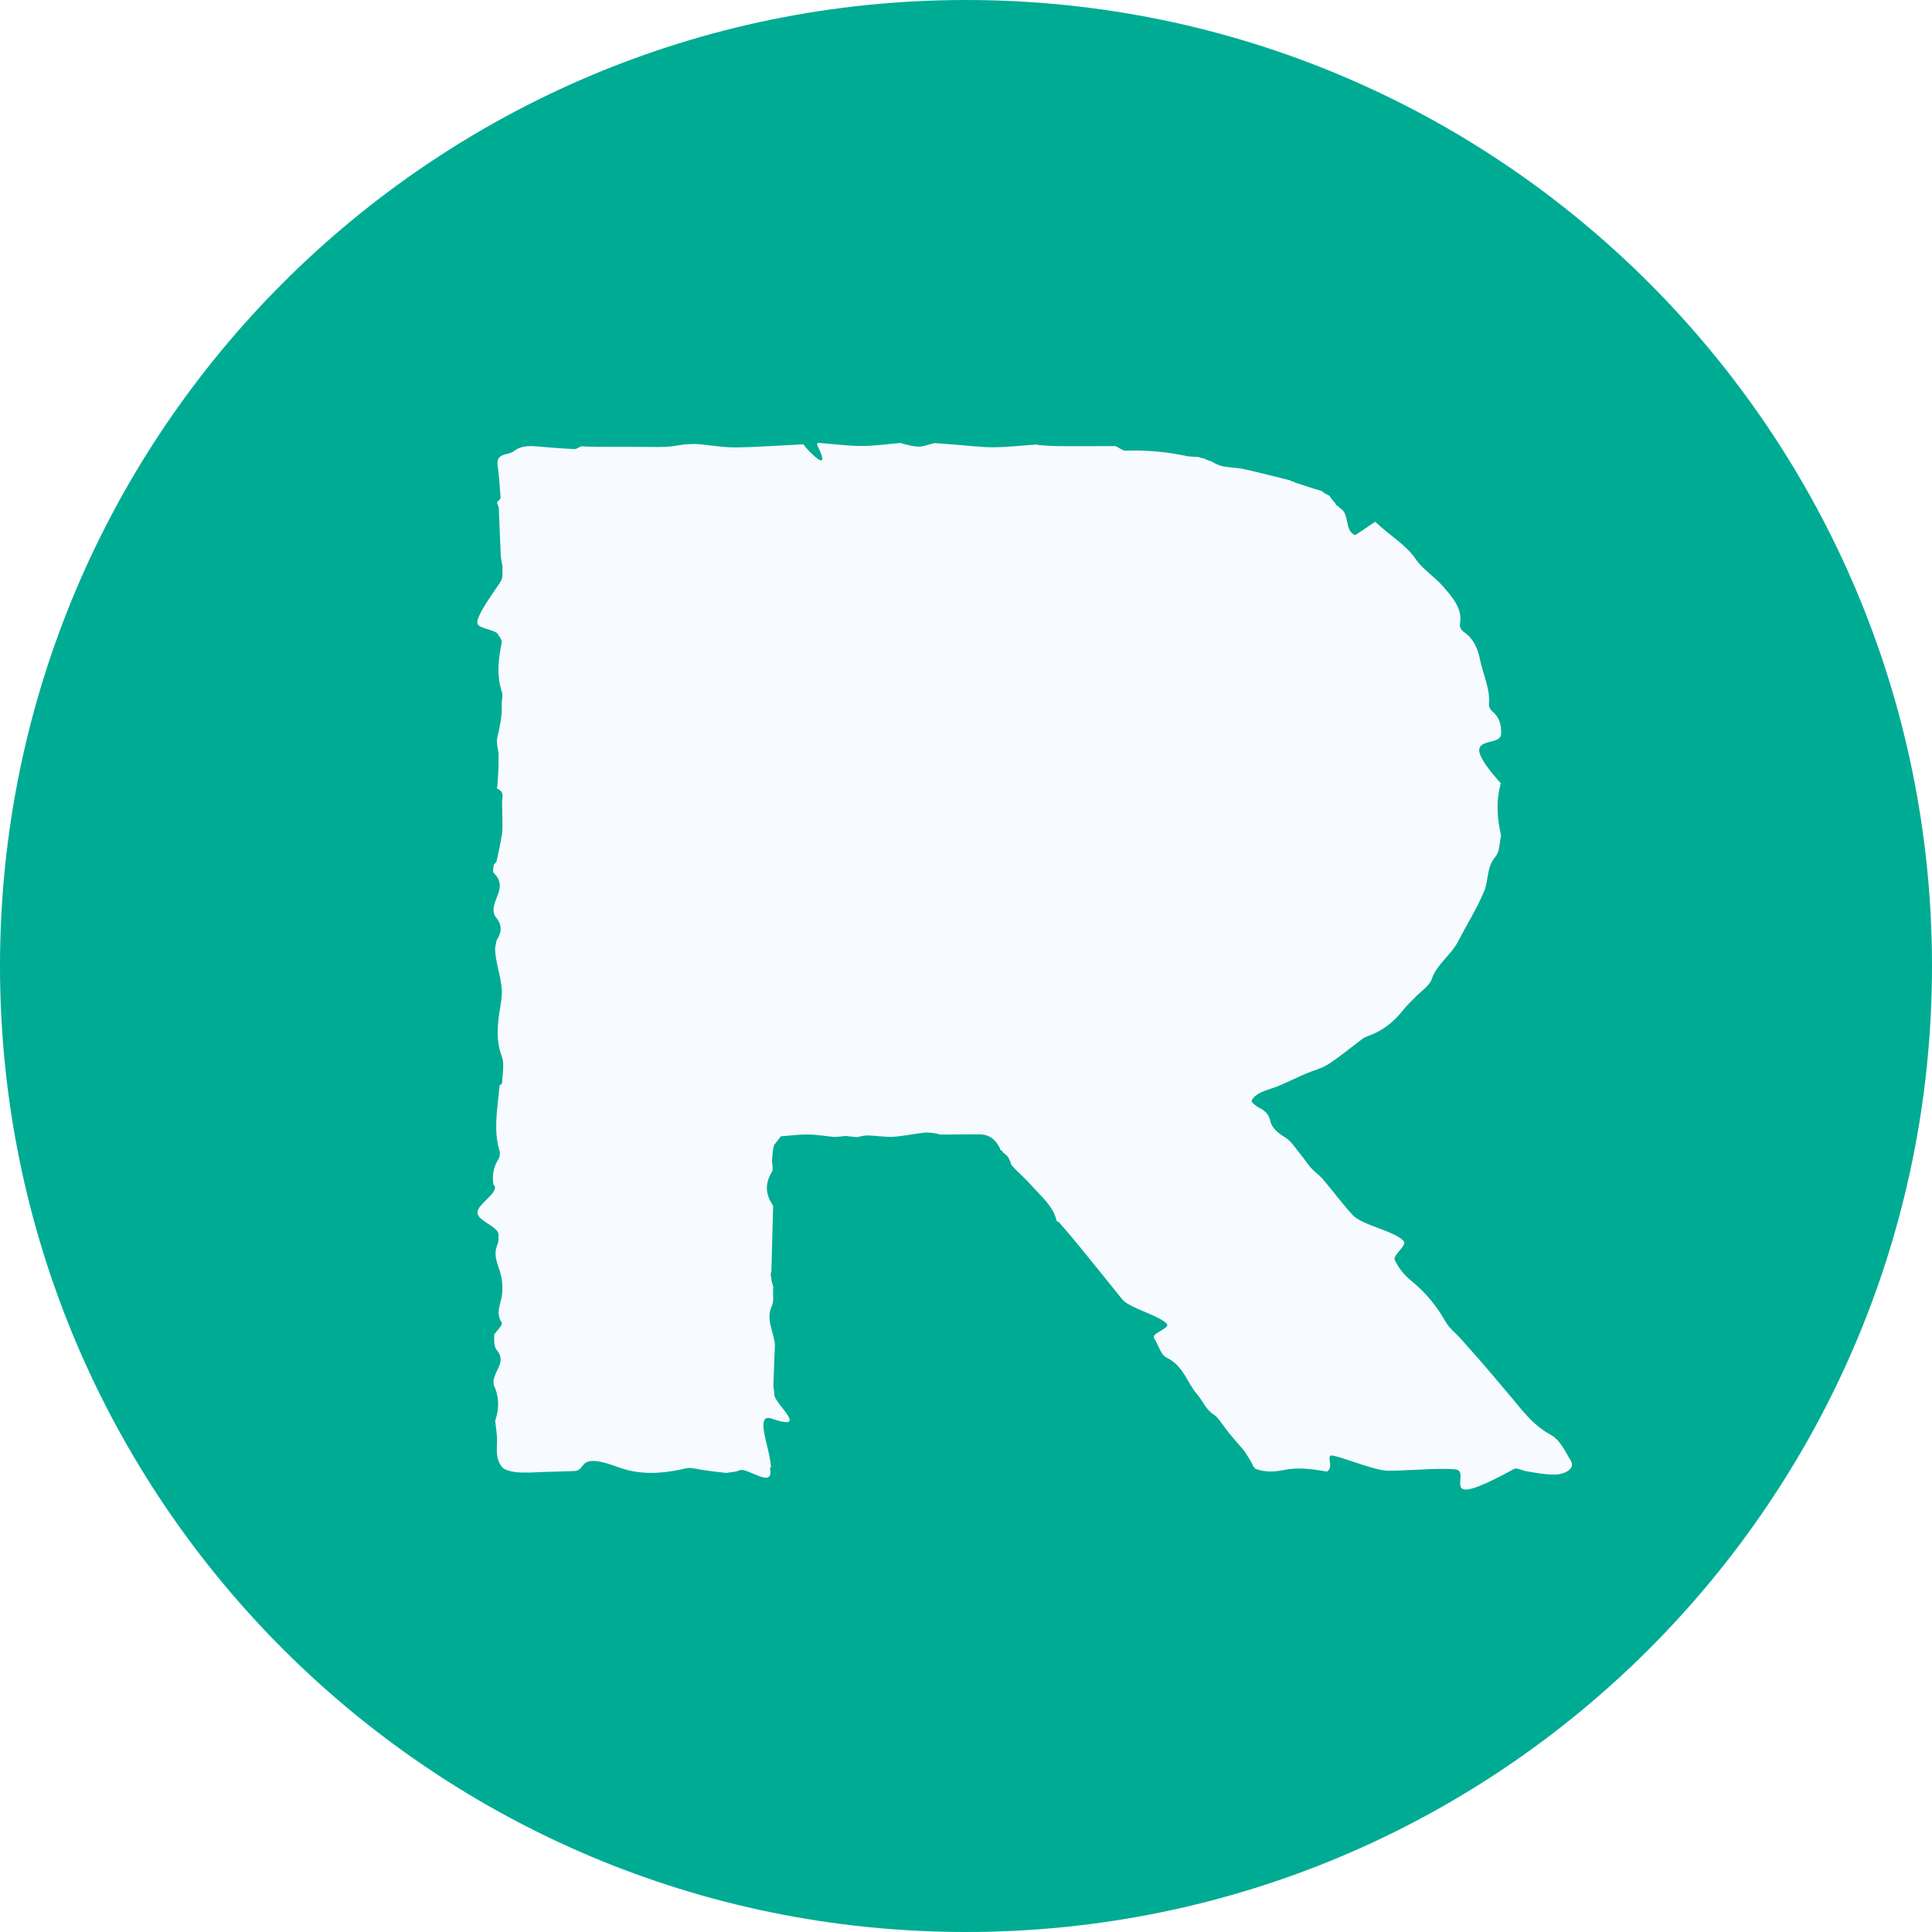
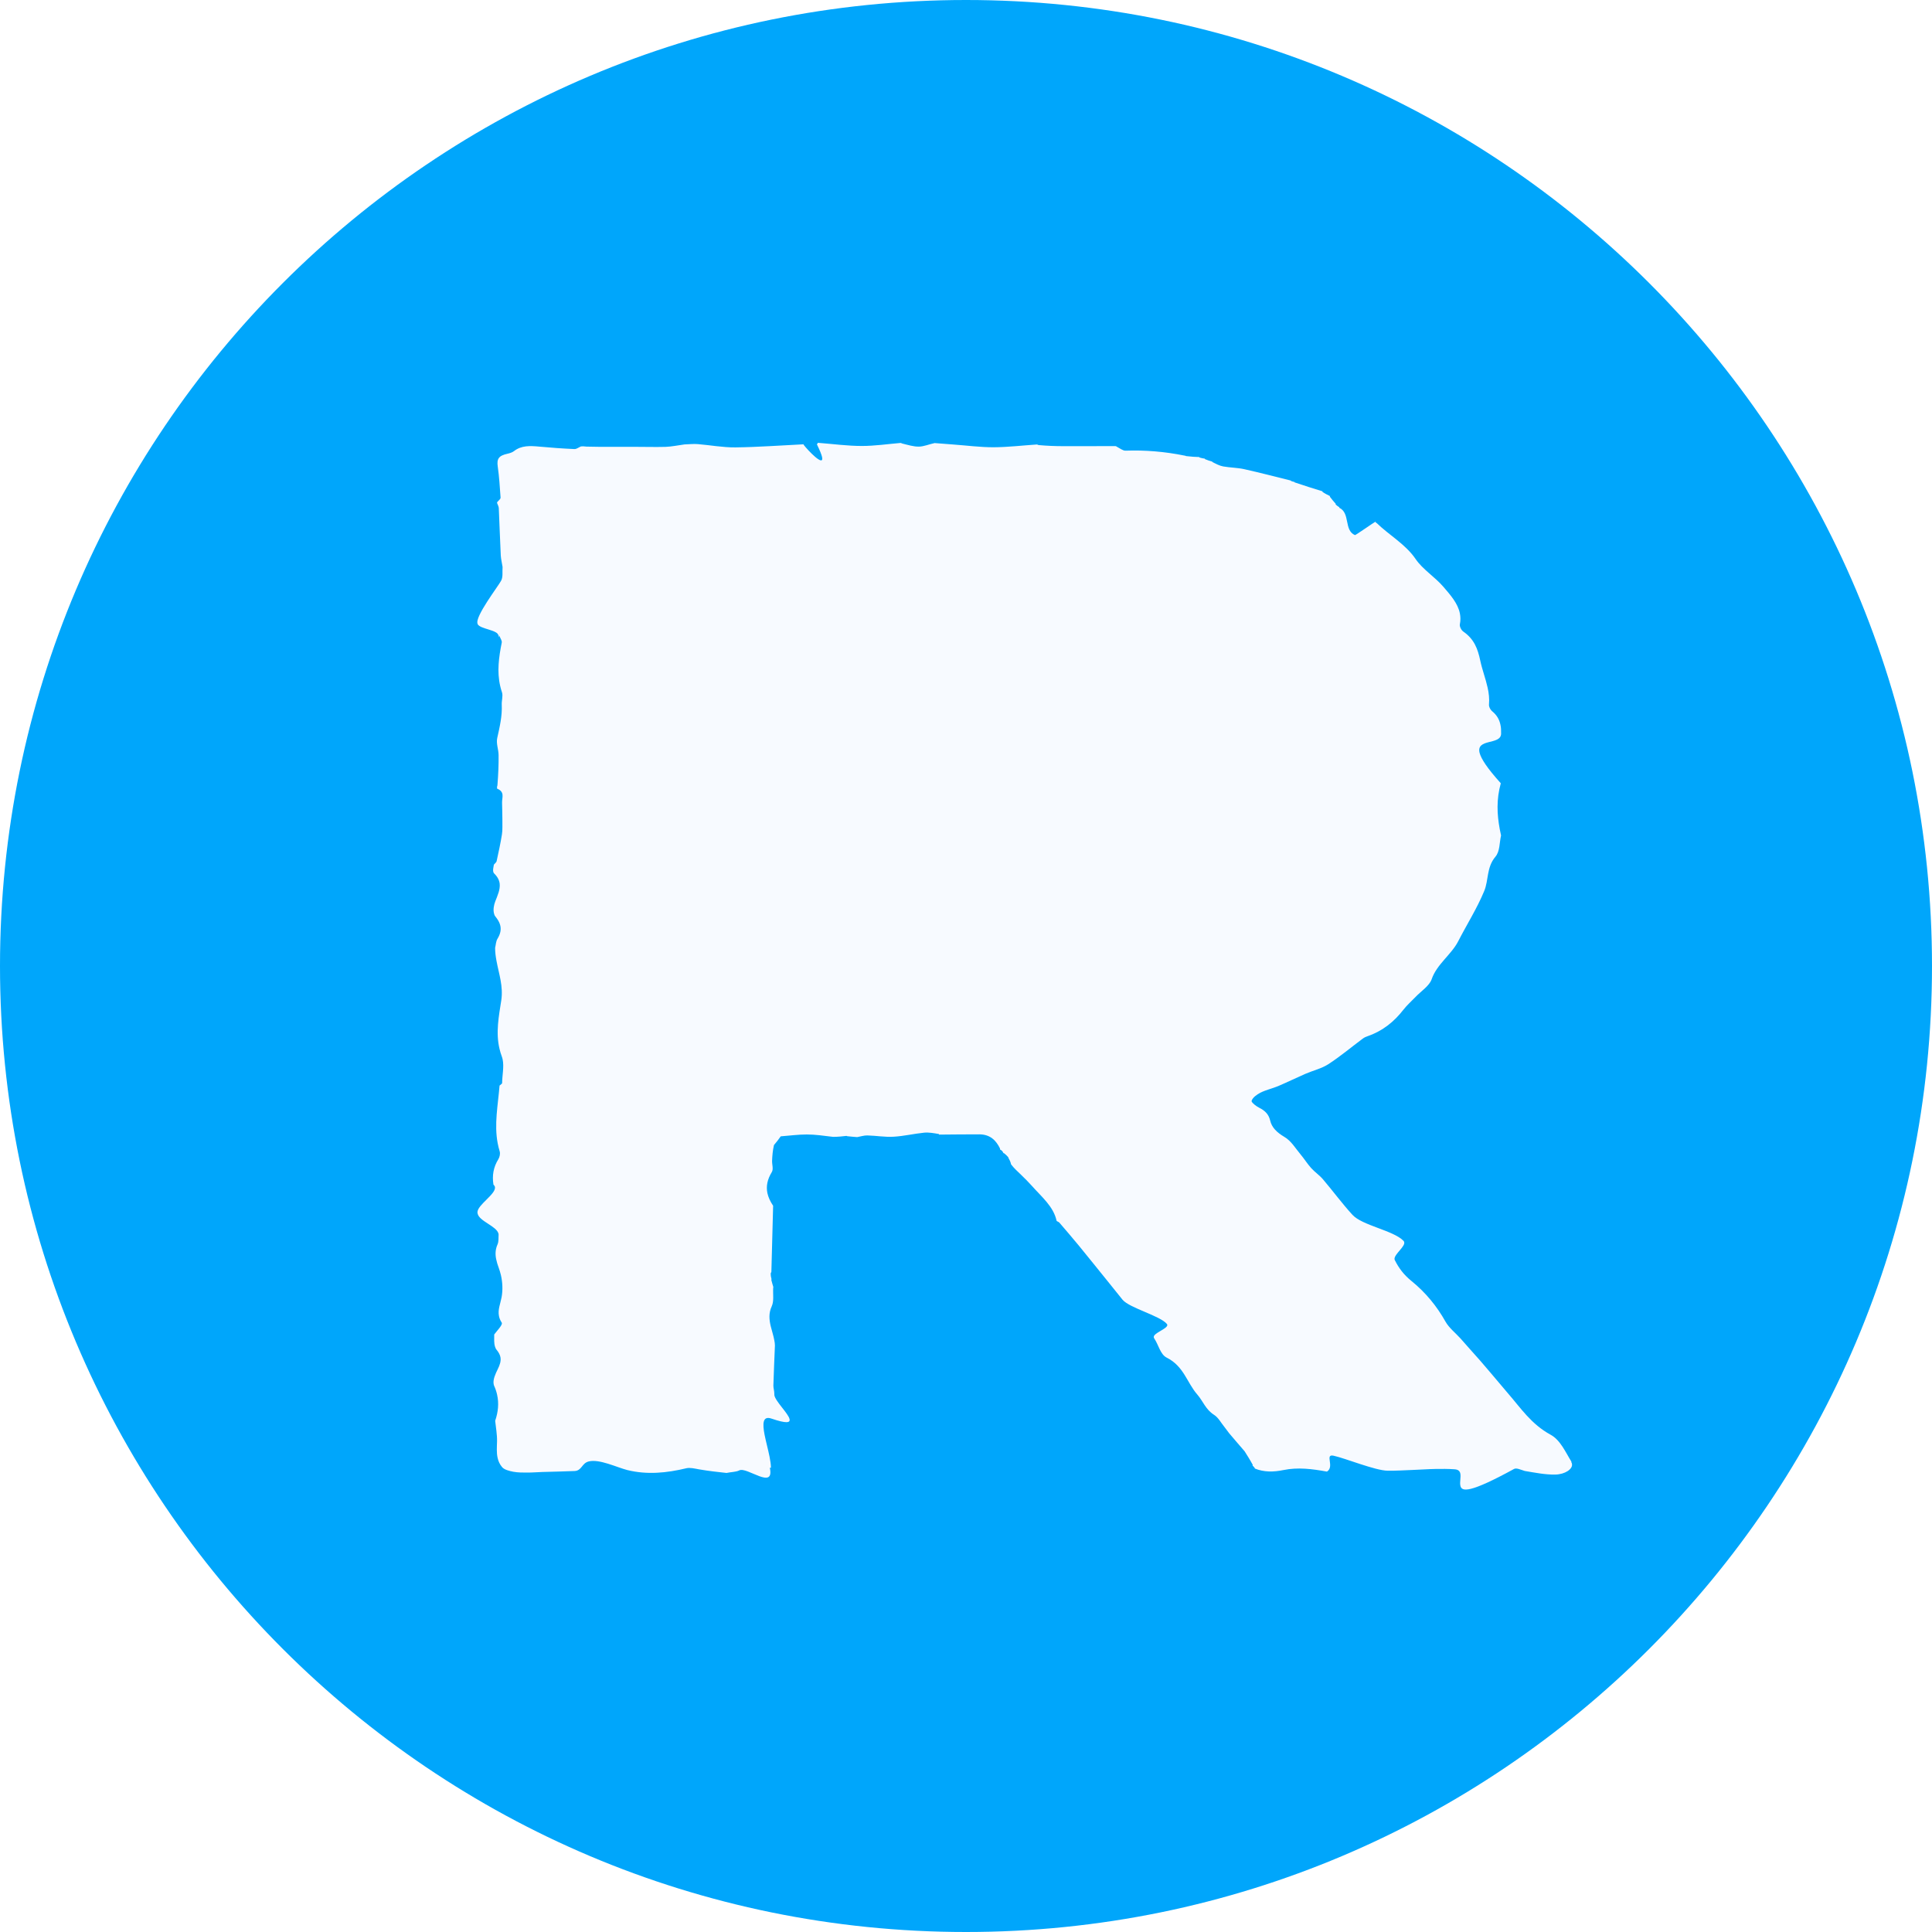
<svg xmlns="http://www.w3.org/2000/svg" id="Layer_2" data-name="Layer 2" viewBox="0 0 300 300">
  <defs>
    <style>
      .cls-1 {
-         fill: #00AB94;
+         fill: #00A6FB;
      }

      .cls-2 {
        fill: #F7FAFF;
      }
    </style>
  </defs>
  <g id="Layer_1-2" data-name="Layer 1">
    <g>
      <rect class="cls-1" x="0" y="0" width="300" height="300" rx="150" ry="150" />
      <path class="cls-2" d="M244.01,226.97c-.93-1.49-1.71-3.36-3.24-4.19-2.99-1.63-4.64-4.15-6.56-6.36-1.96-2.28-3.85-4.62-5.9-6.86-.52-.57-1.02-1.17-1.54-1.74-.78-.86-1.77-1.63-2.31-2.59-1.33-2.38-3.08-4.53-5.29-6.32-1.2-.97-1.98-2.02-2.6-3.27-.02-.04-.03-.08-.03-.13-.05-.77,1.76-2,1.49-2.67-.02-.06-.04-.12-.1-.17-1.59-1.62-6.4-2.37-7.92-4.03-1.63-1.78-3.04-3.71-4.6-5.54-.53-.62-1.26-1.11-1.81-1.72-.61-.68-1.08-1.45-1.67-2.15-.78-.93-1.43-2.07-2.49-2.69-1.16-.69-1.96-1.45-2.21-2.55-.22-.93-.76-1.51-1.7-1.98-.44-.22-1.07-.7-1.18-.99,0-.03-.01-.06,0-.09.16-.5.8-.97,1.37-1.26.86-.43,1.85-.65,2.75-1.02,1.43-.61,2.82-1.29,4.24-1.91,1.18-.51,2.52-.82,3.55-1.49,1.88-1.22,3.57-2.65,5.36-3.98.21-.16.47-.28.74-.37,2.41-.84,4.15-2.3,5.56-4.11.55-.71,1.26-1.33,1.89-1.99.87-.91,2.15-1.72,2.5-2.75.79-2.32,3.05-3.8,4.13-5.91,1.33-2.59,2.92-5.1,4.02-7.76.72-1.72.34-3.68,1.75-5.35.71-.84.61-2.17.87-3.28,0-.01,0-.02,0-.04,0,0,0,0,0,0-.07-.32-.14-.64-.2-.96-.43-2.31-.53-4.63.16-7.11,0,0,0,0-.01-.01,0,0,0-.01,0-.02-2.12-2.35-3.04-3.79-3.28-4.71-.56-2.28,3.29-1.17,3.34-2.96.01-.5,0-.98-.11-1.43-.16-.75-.52-1.44-1.26-2.05-.23-.19-.42-.5-.49-.8-.02-.09-.03-.18-.02-.27.08-.89-.02-1.75-.21-2.6-.31-1.42-.85-2.8-1.15-4.23-.38-1.79-.93-3.32-2.63-4.49-.25-.17-.46-.53-.53-.86-.02-.1-.02-.21,0-.29.12-.59.1-1.15,0-1.67-.31-1.56-1.46-2.85-2.55-4.12-1.3-1.53-3.23-2.71-4.32-4.32-1.56-2.3-4.12-3.71-6.08-5.62-.04,0-.09,0-.11-.06.03-.07-.07-.11-.07-.11-.13.04-3.08,2.11-3.16,2.07-1.74-.73-.7-3.42-2.43-4.24,0-.04,0-.06,0-.06,0,0-.01,0-.02-.01,0-.02,0-.03,0-.03-.19-.12-.37-.24-.56-.42,0-.04.03-.05.03-.05,0,0-.02-.02-.02-.03,0,0,.02-.01.02-.01-.31-.35-.61-.69-.92-1.11,0-.05.03-.07.03-.07,0,0-.02,0-.03-.01,0-.02.02-.02.02-.02-.39-.19-.77-.38-1.17-.65,0-.04.02-.06.02-.06,0,0-.02,0-.03,0,0-.02.02-.03.02-.03-1.43-.44-2.86-.88-4.34-1.39-.01-.02,0-.02-.01-.03,0,0,0,0,0,0,0,0,0,0,0,0,0-.02,0-.03,0-.03-.18-.04-.36-.07-.57-.17,0-.01,0-.02,0-.02,0,0,0,0,0,0,0,0,0,0,0,0,0-.02,0-.03,0-.03-2.42-.6-4.82-1.23-7.25-1.77-1.05-.23-2.17-.23-3.24-.42-.57-.1-1.1-.39-1.68-.67,0-.02,0-.02,0-.03,0,0,0-.01,0-.01,0,0,0,0-.01,0,0-.02,0-.03,0-.03-.37-.11-.75-.22-1.16-.4,0-.02,0-.02-.01-.03,0,0,0,0,0,0,0,0,0,0,0,0,0-.02,0-.04,0-.04-.26-.04-.53-.08-.84-.18-.05-.06-.03-.07-.03-.07-.63-.02-1.27-.05-2.05-.15-.14-.08-.27-.08-.27-.08-3-.61-6.04-.87-9.13-.76-.41.01-.83-.34-1.36-.62-.11-.09-.23-.09-.23-.09-2.71,0-5.41.02-8.12.01-1.22,0-2.45-.05-3.8-.17-.14-.08-.26-.09-.26-.09-2.25.15-4.49.42-6.74.43-2.05,0-4.1-.27-6.15-.42-.95-.07-1.91-.15-2.98-.23-.89.19-1.65.53-2.42.55-.83.02-1.67-.25-2.62-.48-.13-.08-.25-.09-.25-.09-2,.17-4.01.47-6.01.47-2.2,0-4.39-.3-6.7-.48-.12,0-.12-.03-.12-.03-.03.08-.06.15-.16.25,0,.01,0,.02.01.03,0,0,0,0,0,0,.46.94.7,1.56.79,1.95.34,1.64-2.23-1.07-2.86-1.9,0-.03,0-.04,0-.04,0,0,0,0-.01,0,0-.03,0-.04,0-.04-3.53.17-7.07.44-10.6.48-1.94.02-3.88-.35-5.83-.51-.64-.05-1.3.02-2.06.05-1.06.14-2.01.35-2.96.38-1.74.05-3.49-.02-5.23-.01-2.27,0-4.55.03-7.02-.03-.42-.06-.65-.05-.87-.03-.34.14-.69.43-1.02.41-1.81-.08-3.63-.21-5.44-.38-1.42-.13-2.78-.21-3.94.7-.27.21-.67.33-1.03.41-1.35.3-1.66.8-1.49,1.98.23,1.6.32,3.22.44,4.84.01.16-.19.34-.43.59-.13.12-.12.16-.11.21,0,0,0,.01,0,.02,0,0,0,.01,0,.02.09.25.24.5.26.76.11,2.46.19,4.92.31,7.38.03.56.18,1.11.28,1.78-.06.78.09,1.54-.22,2.12-.49.93-4.14,5.64-3.66,6.7,0,0,0,0,0,0,0,.01,0,.03,0,.04.37.8,3.16.89,3.24,1.79,0,.13,0,.18.01.2.03.22.13-.52.16-.67,0,.04,0,.11-.02.21-.04.12-.04.17-.03.21,0,.04,0,.06.02.09.1.27.29.55.36.82.02.08.03.17.01.24-.45,2.25-.76,4.48-.24,6.73.07.33.17.66.28.99.18.58-.07,1.27-.04,1.9.09,1.77-.32,3.47-.7,5.19-.19.84.2,1.76.21,2.64.02,1.52-.05,3.04-.18,4.71-.08.26-.07.37-.05.47,0,0,0,0,0,0,0,.01,0,.02,0,.04.6.24.8.58.84.96.04.39-.08.82-.07,1.22.03.83.03,1.66.05,2.59-.02.85.05,1.61-.07,2.34-.22,1.4-.53,2.78-.83,4.17-.03.14-.19.26-.42.52-.07.4-.17.81-.1,1.09.02.1.06.19.12.26.56.54.81,1.07.88,1.6.1.91-.32,1.82-.69,2.77-.21.54-.34,1.27-.2,1.83.04.2.11.37.23.51.36.45.61.87.73,1.3.19.69.06,1.38-.41,2.15-.25.41-.25.93-.37,1.41,0,.69.09,1.37.22,2.05.18.99.45,1.98.63,2.98.18,1.01.27,2.04.11,3.11-.38,2.47-.89,5.01-.27,7.57.09.38.2.75.34,1.13.06.16.1.31.14.48.24,1.16-.07,2.46-.08,3.68,0,.09-.17.18-.4.39-.25,3.05-.85,6.01-.29,8.95.08.42.18.84.31,1.26.11.37,0,.87-.2,1.21-.78,1.25-.99,2.56-.77,3.93,0,0,0,0,0,0,0,.01,0,.02,0,.03.14.12.22.26.24.41.11,1.08-2.63,2.68-2.72,3.83,0,.09,0,.18.03.27.25,1.17,2.93,1.93,3.23,3.09.02.08.03.15.02.23-.03.48.03,1-.16,1.44-.35.79-.37,1.53-.22,2.28.09.45.23.91.41,1.39.13.36.24.73.33,1.1.26,1.13.31,2.33.11,3.43-.19,1.02-.61,1.94-.41,2.93.06.33.19.67.43,1.03.02.03.02.07.03.11-.03.4-.74,1.12-1.2,1.73,0,.65-.05,1.33.12,1.87.06.2.14.38.27.53.33.4.51.77.58,1.13.11.61-.1,1.21-.43,1.88-.35.7-.75,1.59-.63,2.27.02.1.04.2.08.29.21.46.36.92.46,1.37.3,1.36.17,2.69-.3,4.06.11,1.06.31,2.12.29,3.17-.02.87-.1,1.76.09,2.59.11.51.32,1,.71,1.45.33.39,1.1.58,1.71.7.73.14,1.51.13,2.27.13.76,0,1.52-.07,2.28-.09,1.66-.05,3.32-.08,4.98-.15,1.14-.05,1.1-1.2,2.17-1.48,1.66-.44,4.43.93,6.02,1.33,3.08.76,6.13.45,9.16-.28.56-.13,1.23.03,1.98.17,1.51.26,2.89.41,4.26.56.67-.15,1.48-.14,1.99-.4,1.17-.61,5.49,3.13,4.74-.41.12.02.17,0,.17,0,0-.48-.09-1.08-.22-1.74-.22-1.09-.56-2.33-.77-3.4-.33-1.7-.31-2.97,1.08-2.49,2.34.8,2.94.65,2.8.08-.17-.86-2.22-2.78-2.36-3.73,0-.05,0-.09,0-.14,0-.56-.16-.95-.15-1.34.06-2.08.16-4.15.24-6.22,0-.26-.04-.52-.09-.78-.13-.75-.39-1.5-.57-2.25-.23-.99-.33-1.99.16-3.05.38-.82.17-1.84.23-2.87,0-.1.03-.11.03-.11,0-.01,0-.02-.01-.03,0,0,0,0,0,0-.1-.34-.21-.68-.31-1.1,0-.08.03-.08.03-.08,0-.01,0-.02,0-.04h0c-.03-.13-.07-.27-.09-.41-.02-.15-.04-.32-.03-.52.09-.11.1-.22.1-.22.09-3.37.18-6.73.27-10.21,0,0,0,0,0-.01,0,0,0-.02,0-.02-.45-.67-.75-1.32-.89-1.97-.22-1.08,0-2.14.68-3.25.29-.47.03-1.17.05-1.76.03-.78.09-1.56.29-2.44.45-.52.75-.94,1.05-1.36,1.35-.1,2.7-.29,4.05-.29,1.29,0,2.57.19,4.07.37.84,0,1.47-.08,2.1-.15,0,0,0,.02.12.05.59.07,1.06.1,1.53.14.52-.09,1.05-.27,1.57-.26,1.36.03,2.73.28,4.08.2,1.6-.09,3.17-.47,4.76-.63.73-.07,1.5.08,2.28.21,0,.03,0,.05,0,.05h.02s0,.04,0,.04c2.09-.01,4.18-.05,6.26-.04,1.69.01,2.6.94,3.22,2.21-.03.08-.01.11-.01.11,0,0,0,0,0,0,0,.02,0,.03,0,.03.14.07.28.15.43.36.07.2.14.24.23.24.21.18.42.36.64.62,0,.05-.01.06-.01.06,0,0,0,.02.02.03,0,0,0,0,0,0,.16.29.32.57.41,1,.47.63,1.03,1.11,1.55,1.62.58.56,1.15,1.13,1.68,1.72,1.49,1.69,3.35,3.19,3.83,5.4.03.12.33.18.43.3,1.01,1.18,2.02,2.35,3,3.54,1.6,1.95,3.17,3.92,4.76,5.88.69.85,1.37,1.7,2.05,2.55,1.05,1.29,5.84,2.49,6.9,3.78.03.04.05.08.06.12.08.63-2.23,1.29-2.1,1.94,0,.05.02.1.05.15.69,1,.95,2.51,1.95,3.01,2.69,1.35,3.13,3.88,4.77,5.75.88,1.01,1.27,2.3,2.58,3.13.69.44,1.07,1.22,1.59,1.85.27.33.49.68.76,1.01.79.94,1.6,1.87,2.4,2.8.43.68.86,1.36,1.27,2.12-.01.06-.04.07-.04.07,0,0,.02.02.02.02,0,.01-.02.01-.02.01.11.1.22.21.35.38,0,.04-.01.05-.01.05,0,0,.01,0,.02,0,0,.02-.01.03-.01.03,1.45.59,2.93.55,4.45.24,2.23-.46,4.44-.18,6.76.24,1.23-.78-.4-2.77,1.02-2.47,1.81.39,6.49,2.31,8.39,2.33,1.32.02,2.64-.07,3.96-.12,1.15-.04,2.3-.13,3.45-.15,1-.02,2.01-.02,3.01.05.57.04.8.3.88.66.11.56-.11,1.33,0,1.85.17,1.03,1.45,1.21,8.34-2.56.39-.21,1.05.13,1.66.31,1.63.27,3.19.59,4.74.56,1.54-.03,2.7-.86,2.6-1.6,0-.11-.04-.22-.11-.32Z" />
    </g>
  </g>
</svg>
